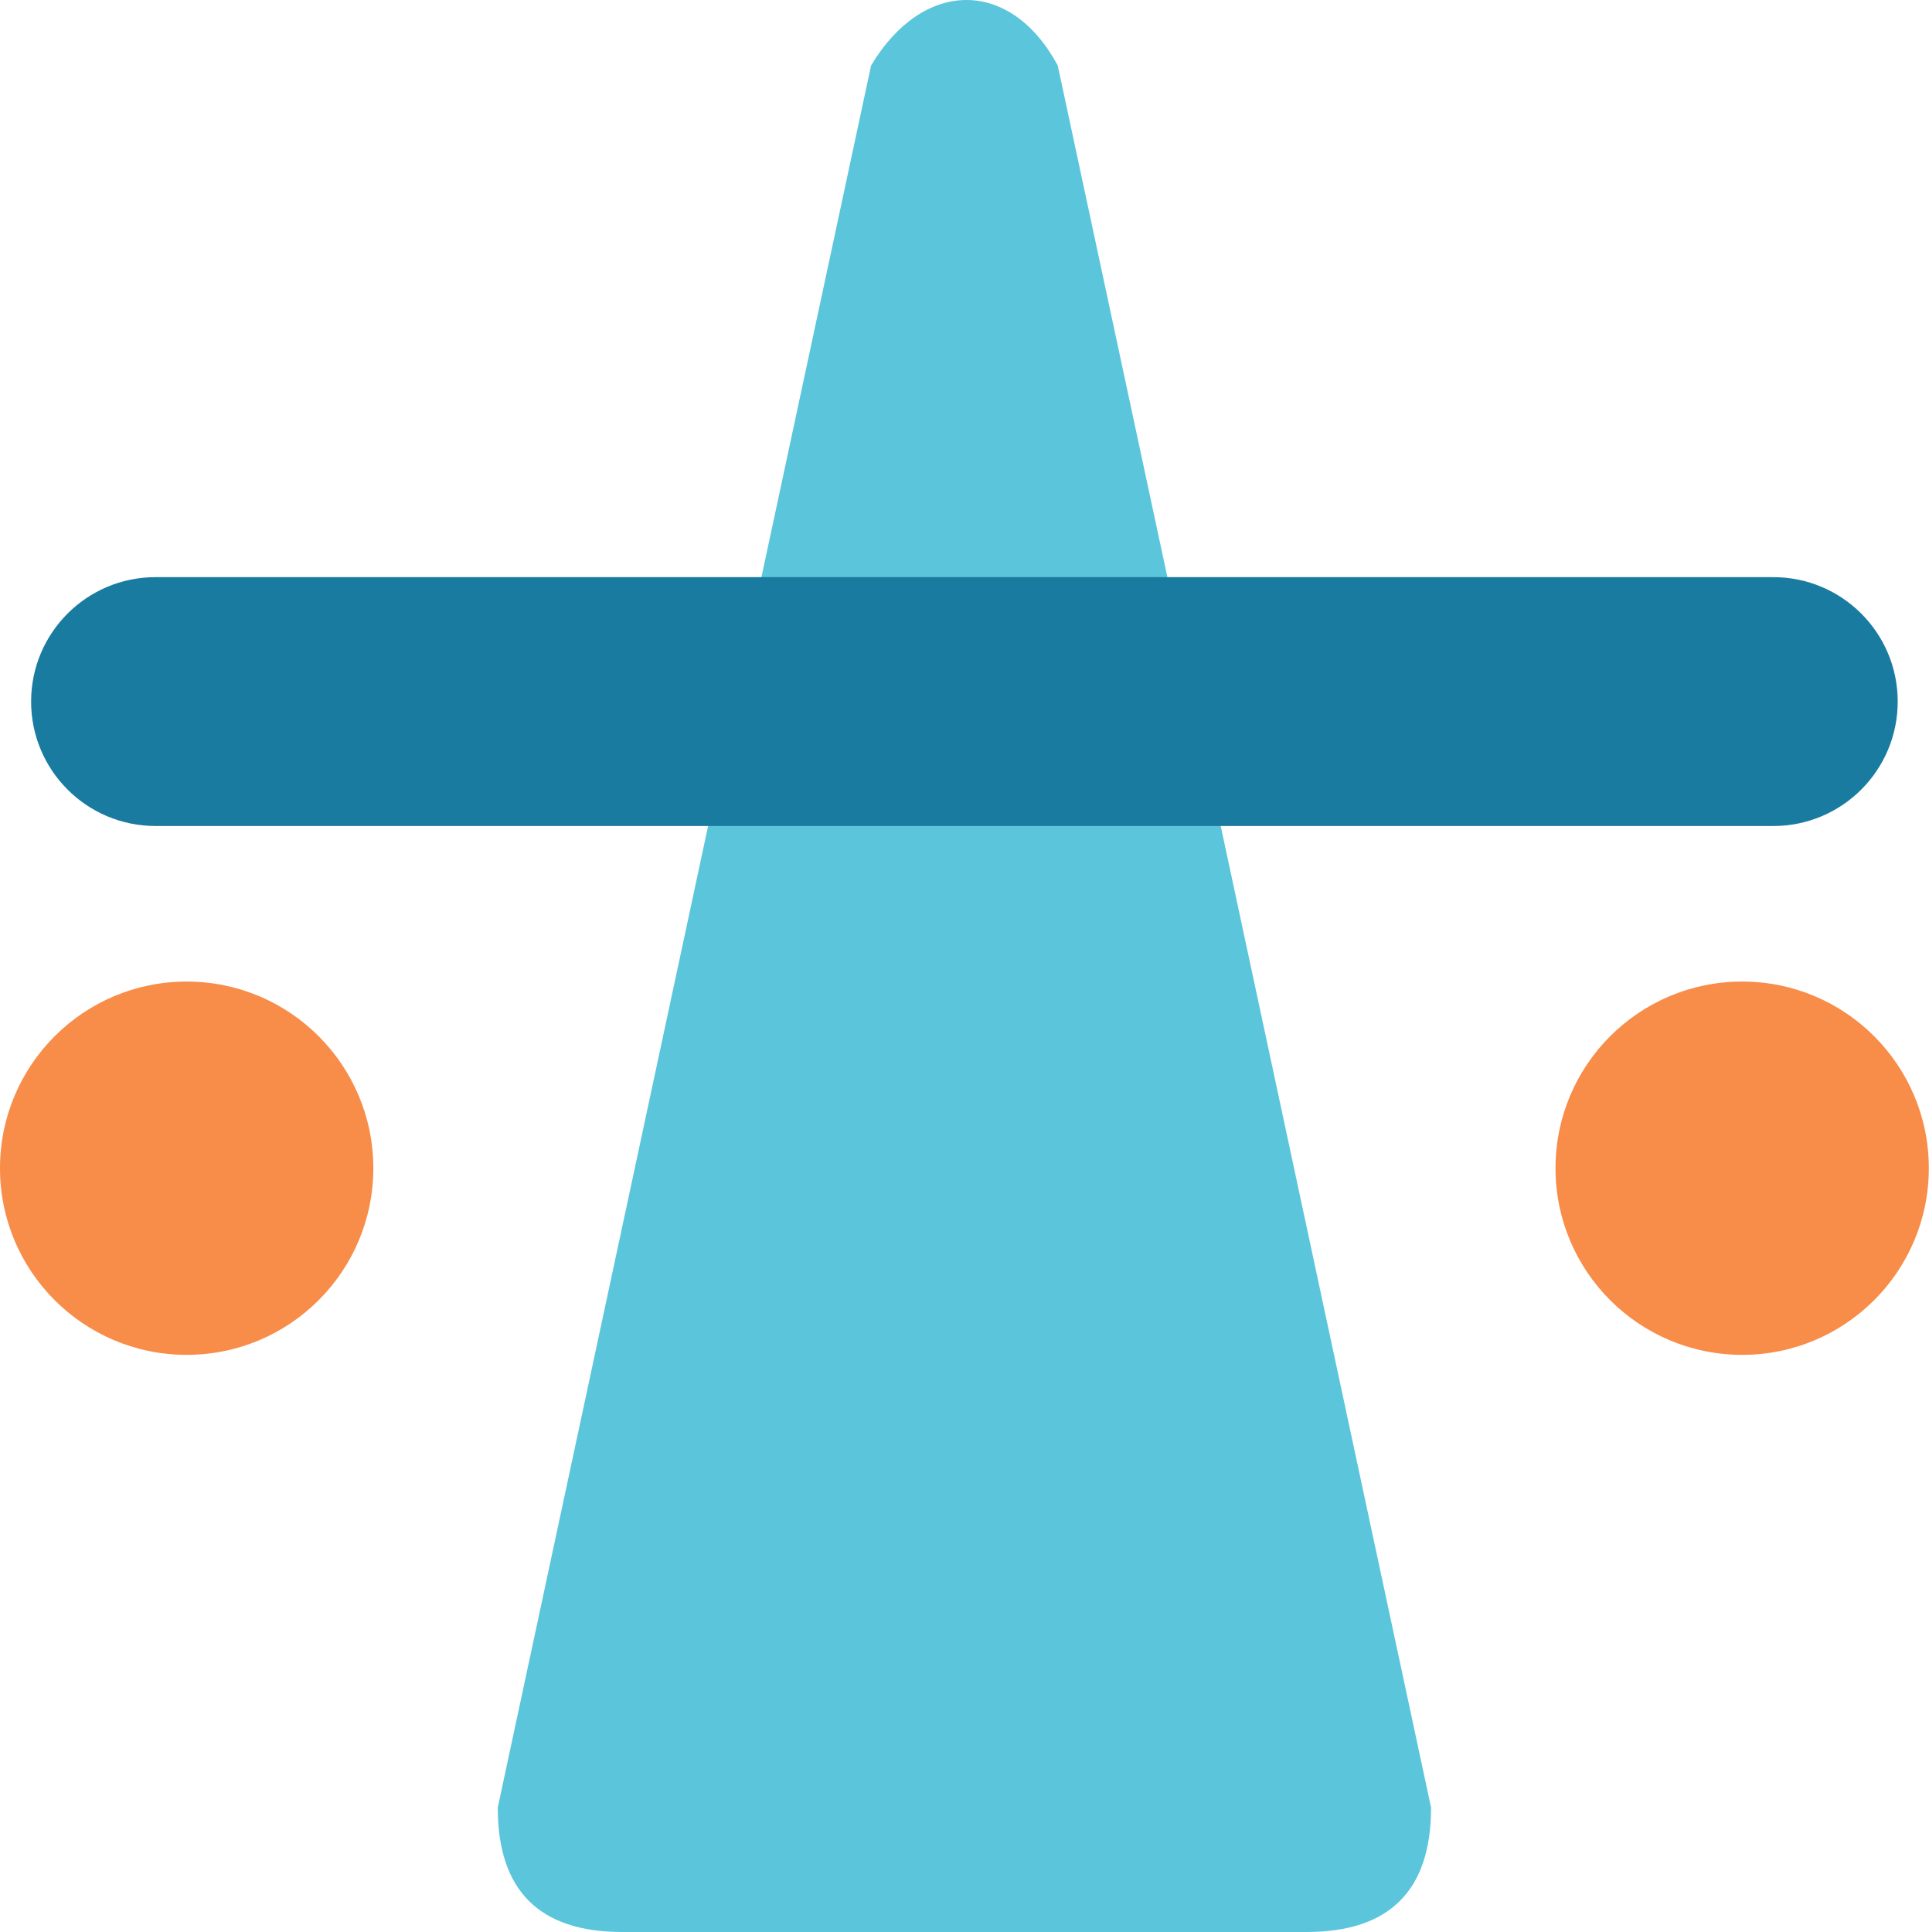
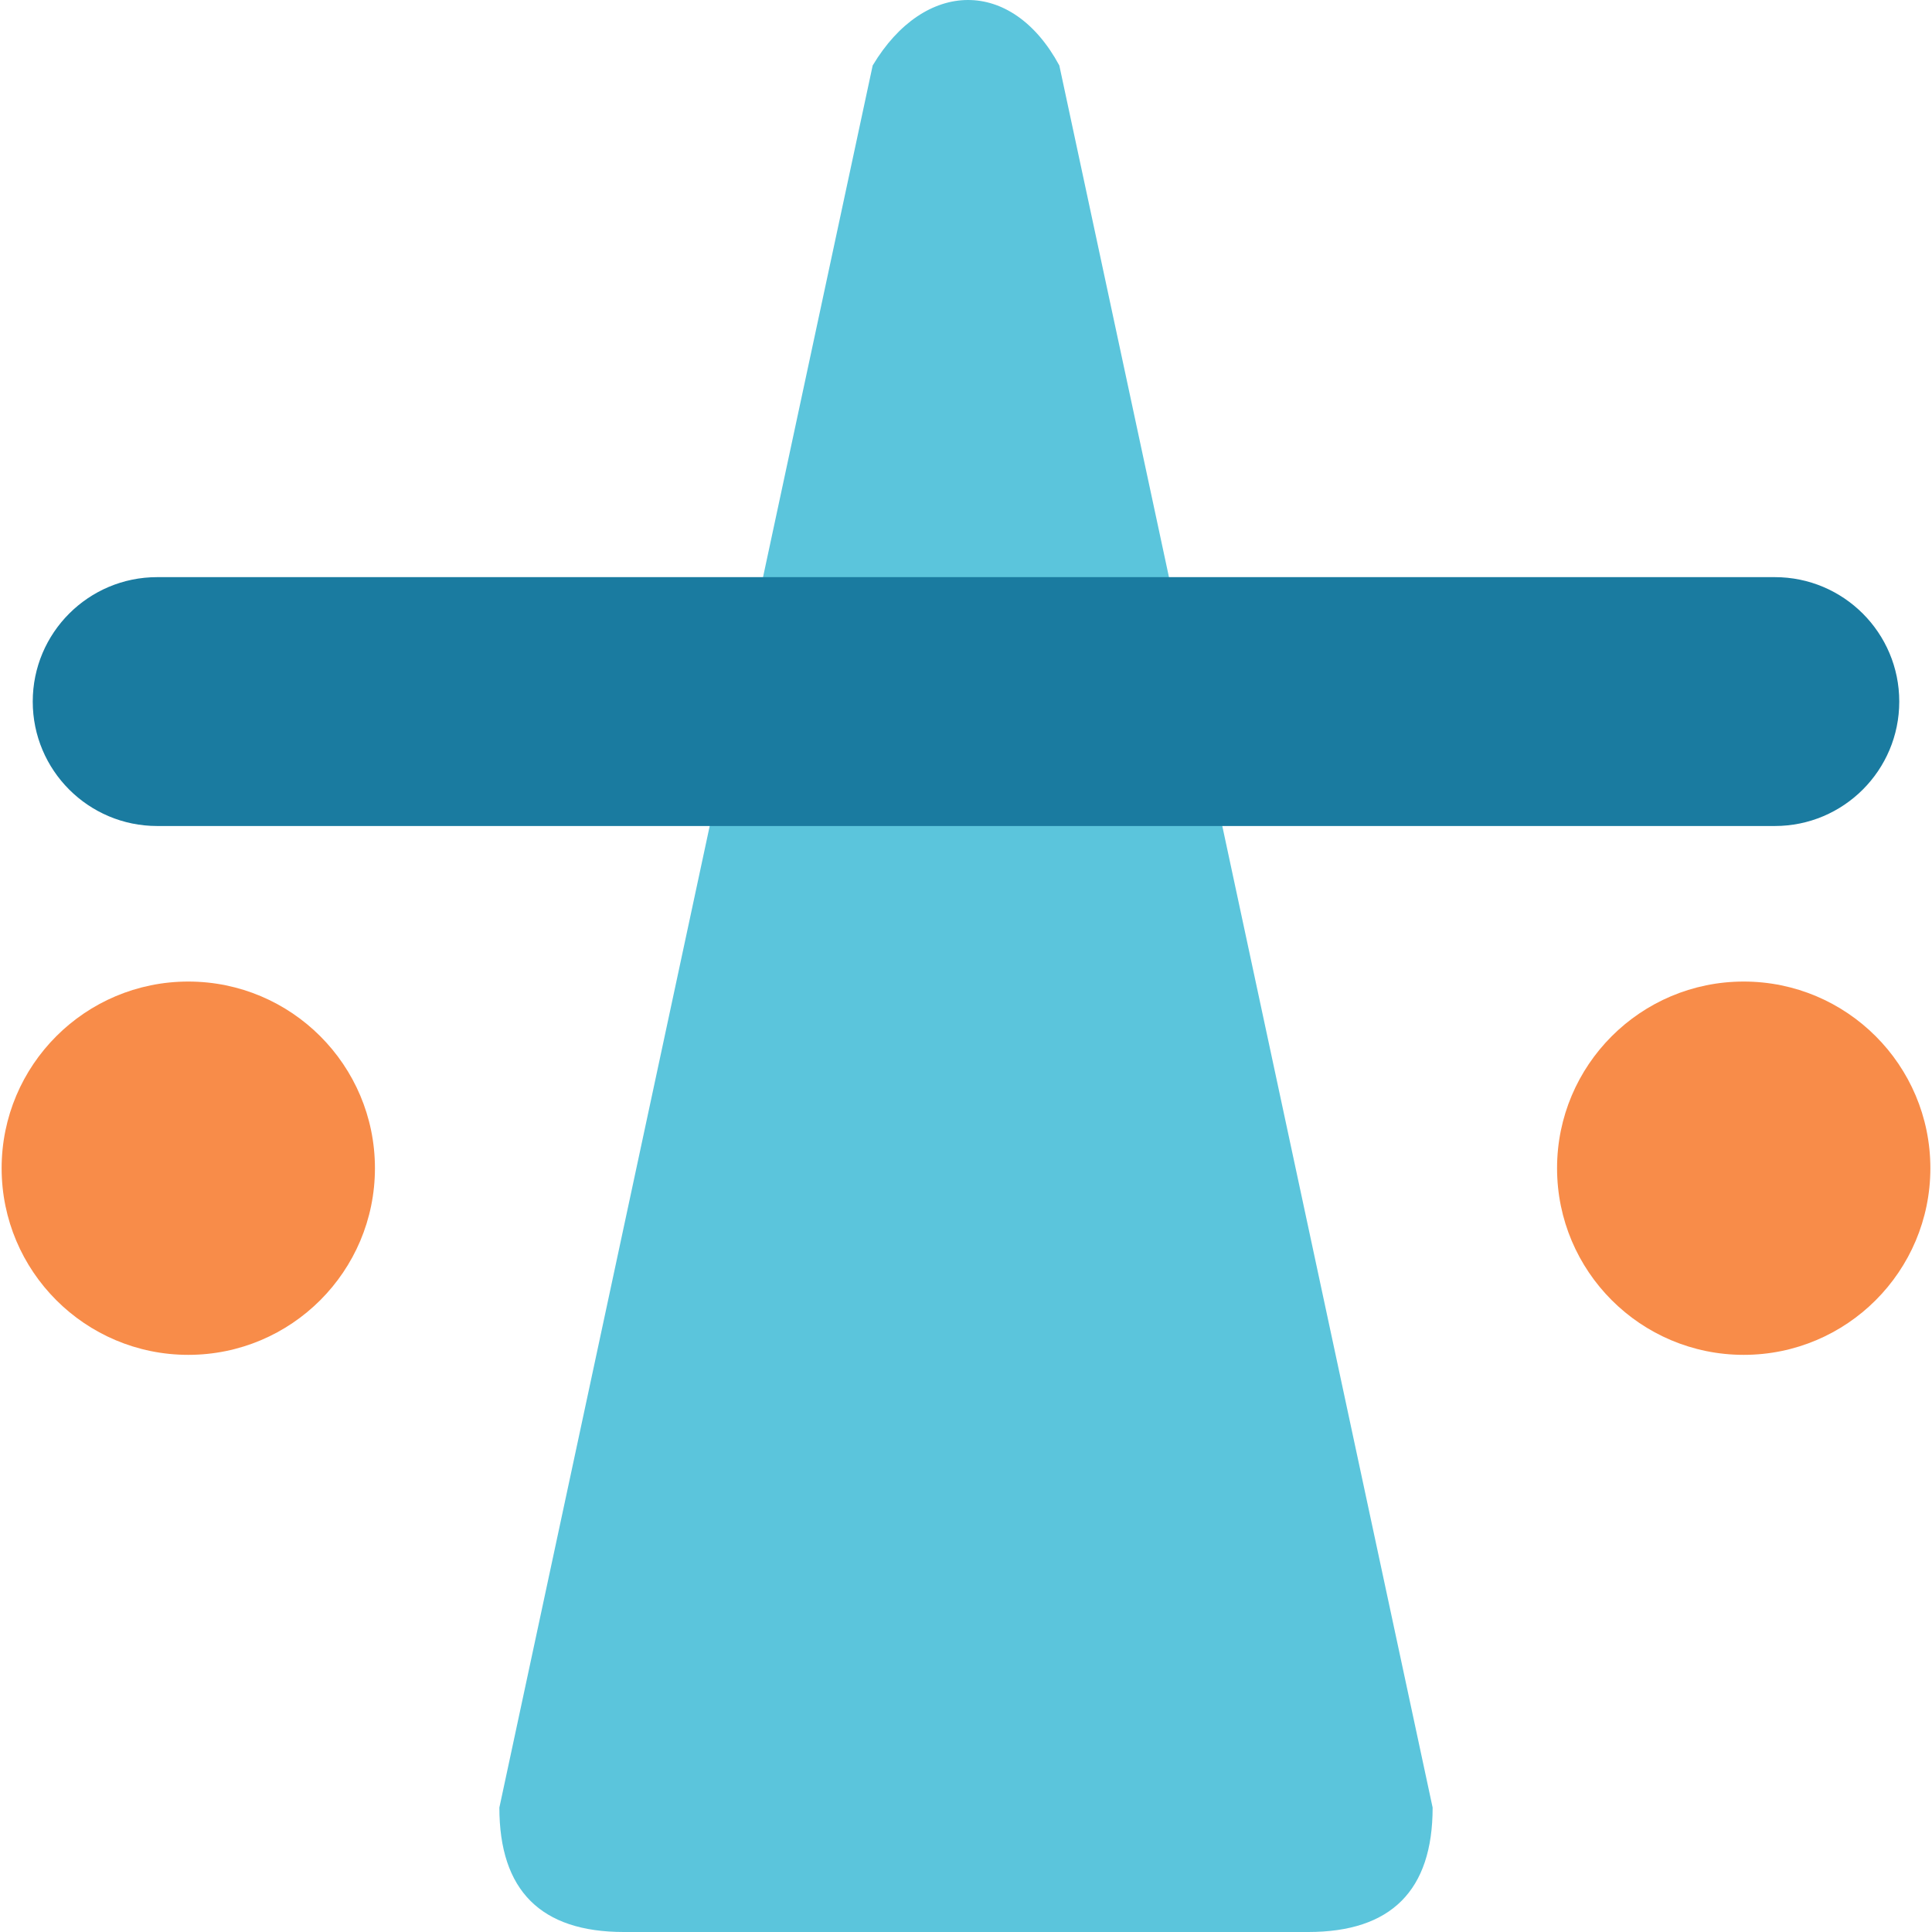
- <svg xmlns="http://www.w3.org/2000/svg" viewBox="0 0 62 62.105">
+ <svg xmlns="http://www.w3.org/2000/svg" viewBox="0 0 62 62.105" height="64" width="64">
  <path d="m34 2.105 12 56q0 4-4 4H20q-4 0-4-4l12-56c1.664-2.783 4.475-2.83 6 0" fill="#5bc5dc" />
  <g transform="translate(1 2.55244)">
    <rect y="16" width="60" height="8" rx="4" fill="#1a7ba0" />
    <circle cx="5" cy="35" r="6" fill="#f88c49" />
    <circle cx="55" cy="35" r="6" fill="#f88c49" />
  </g>
</svg>
